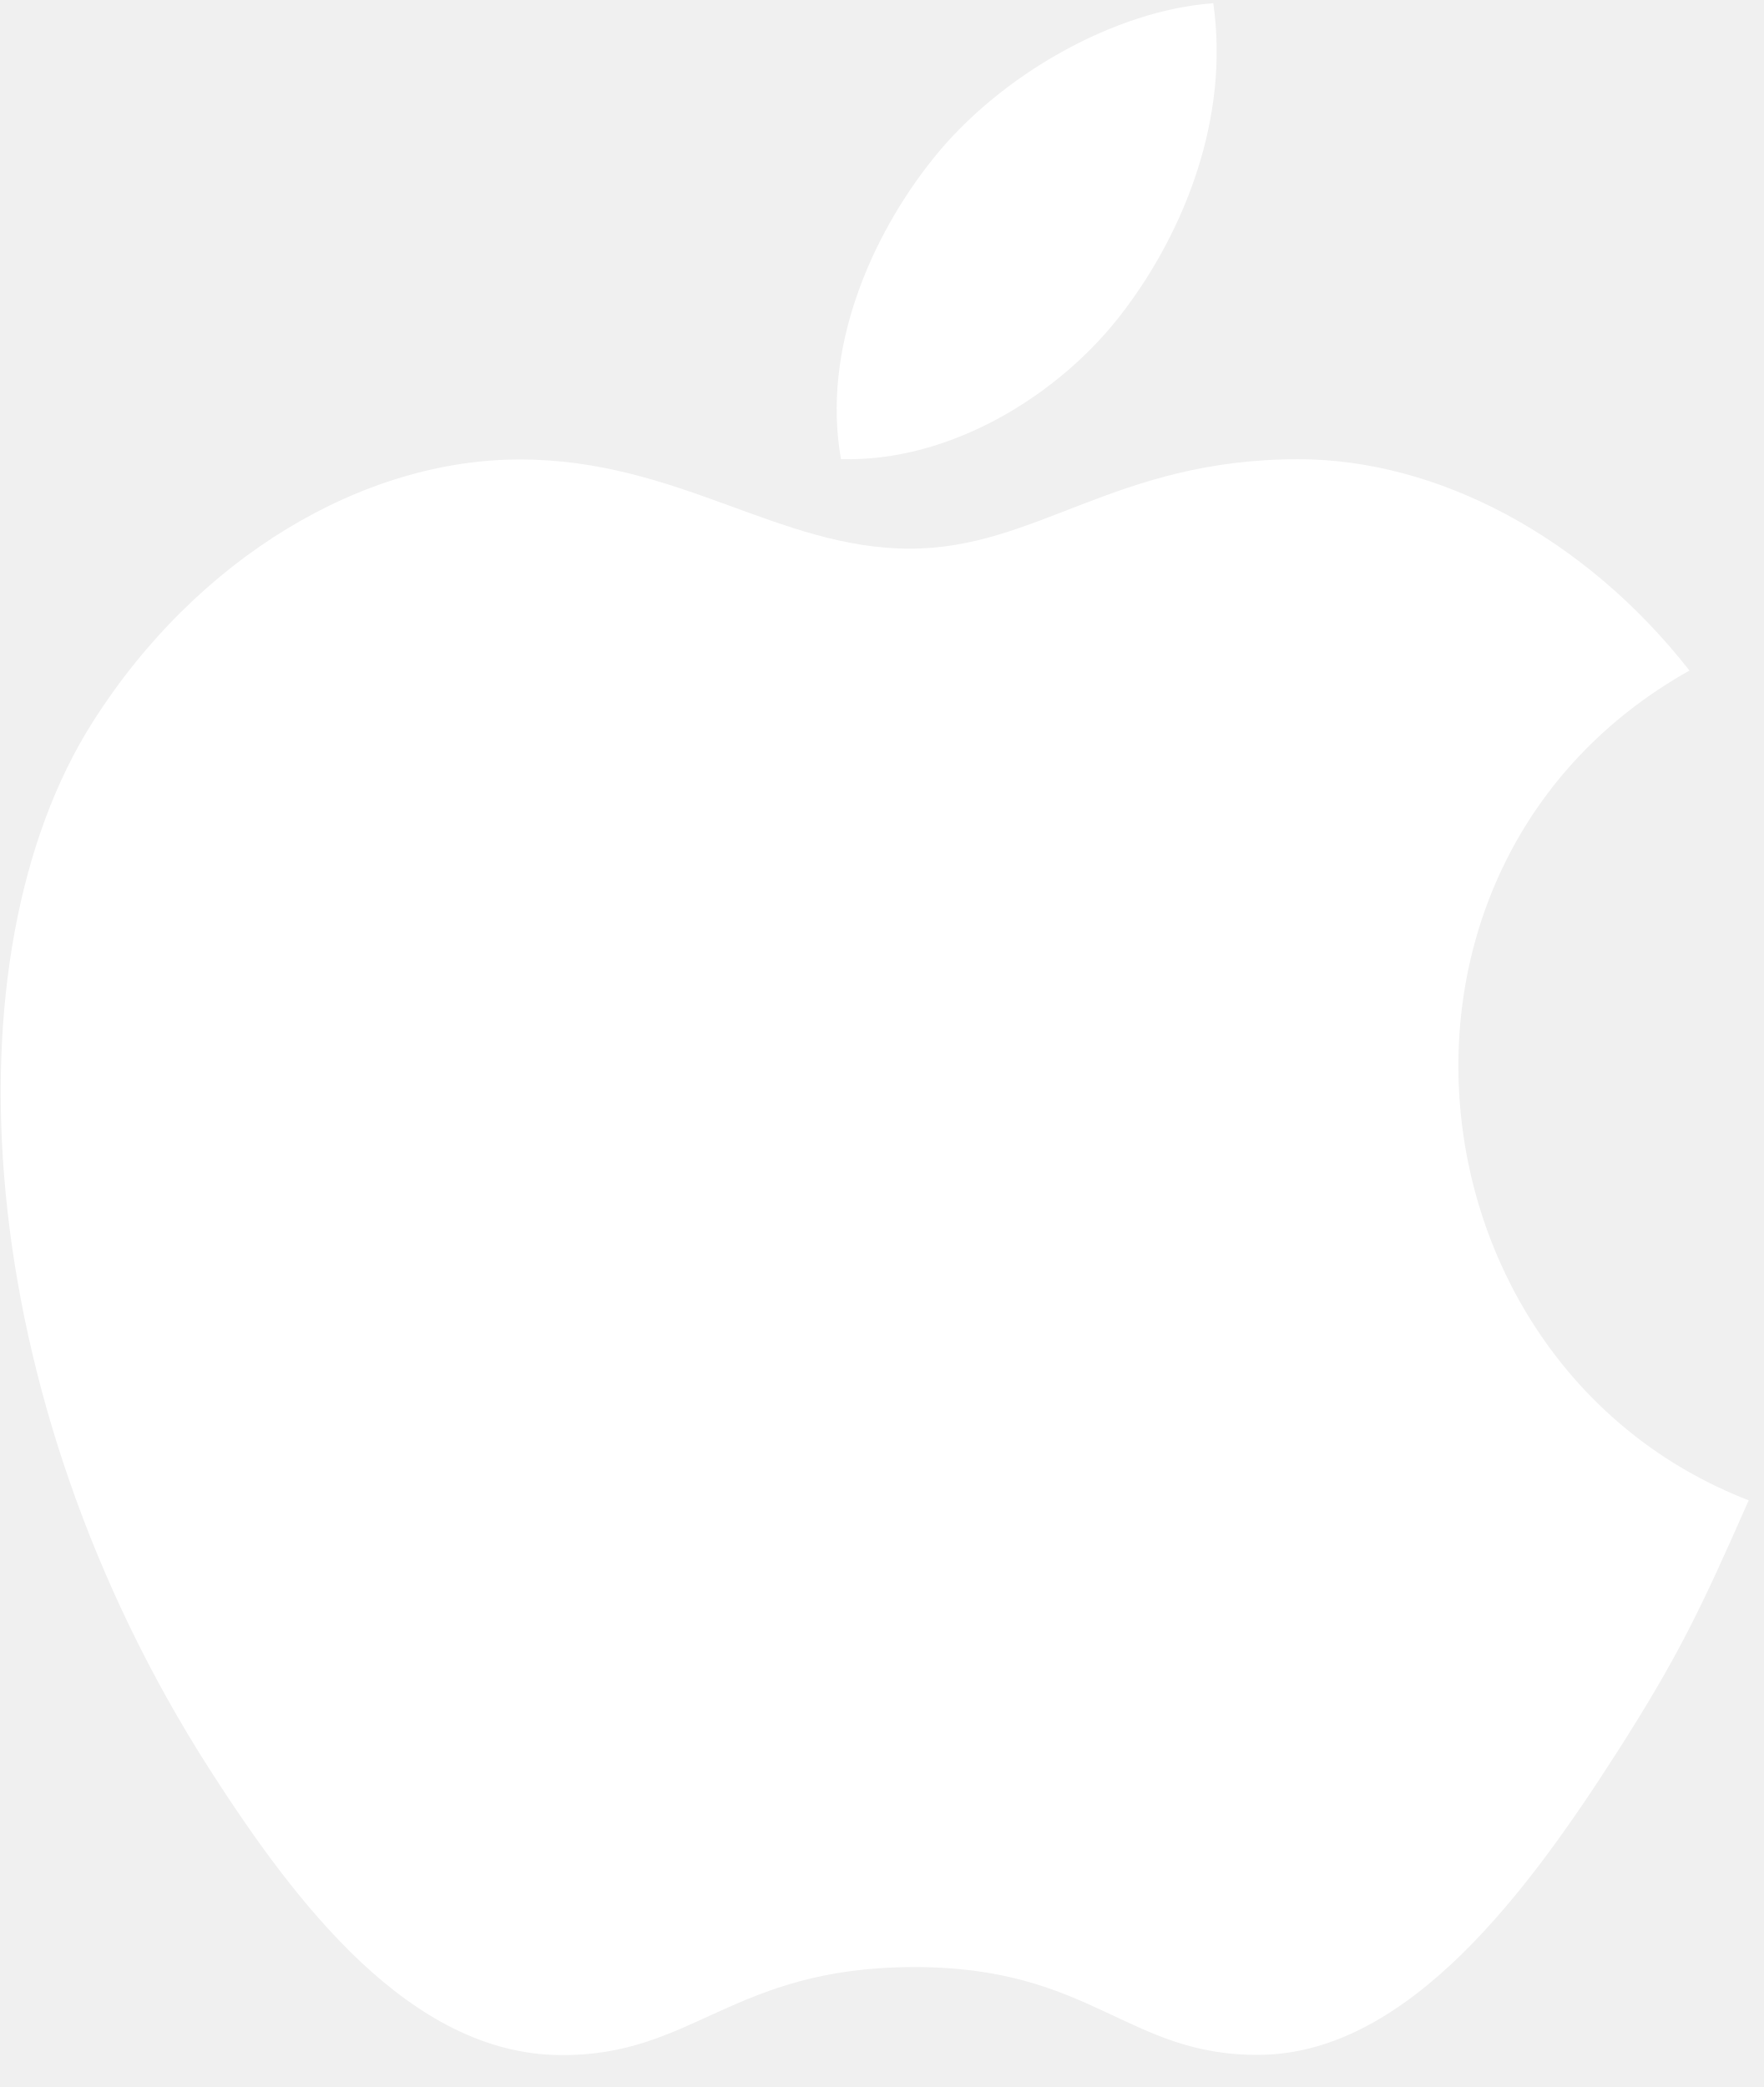
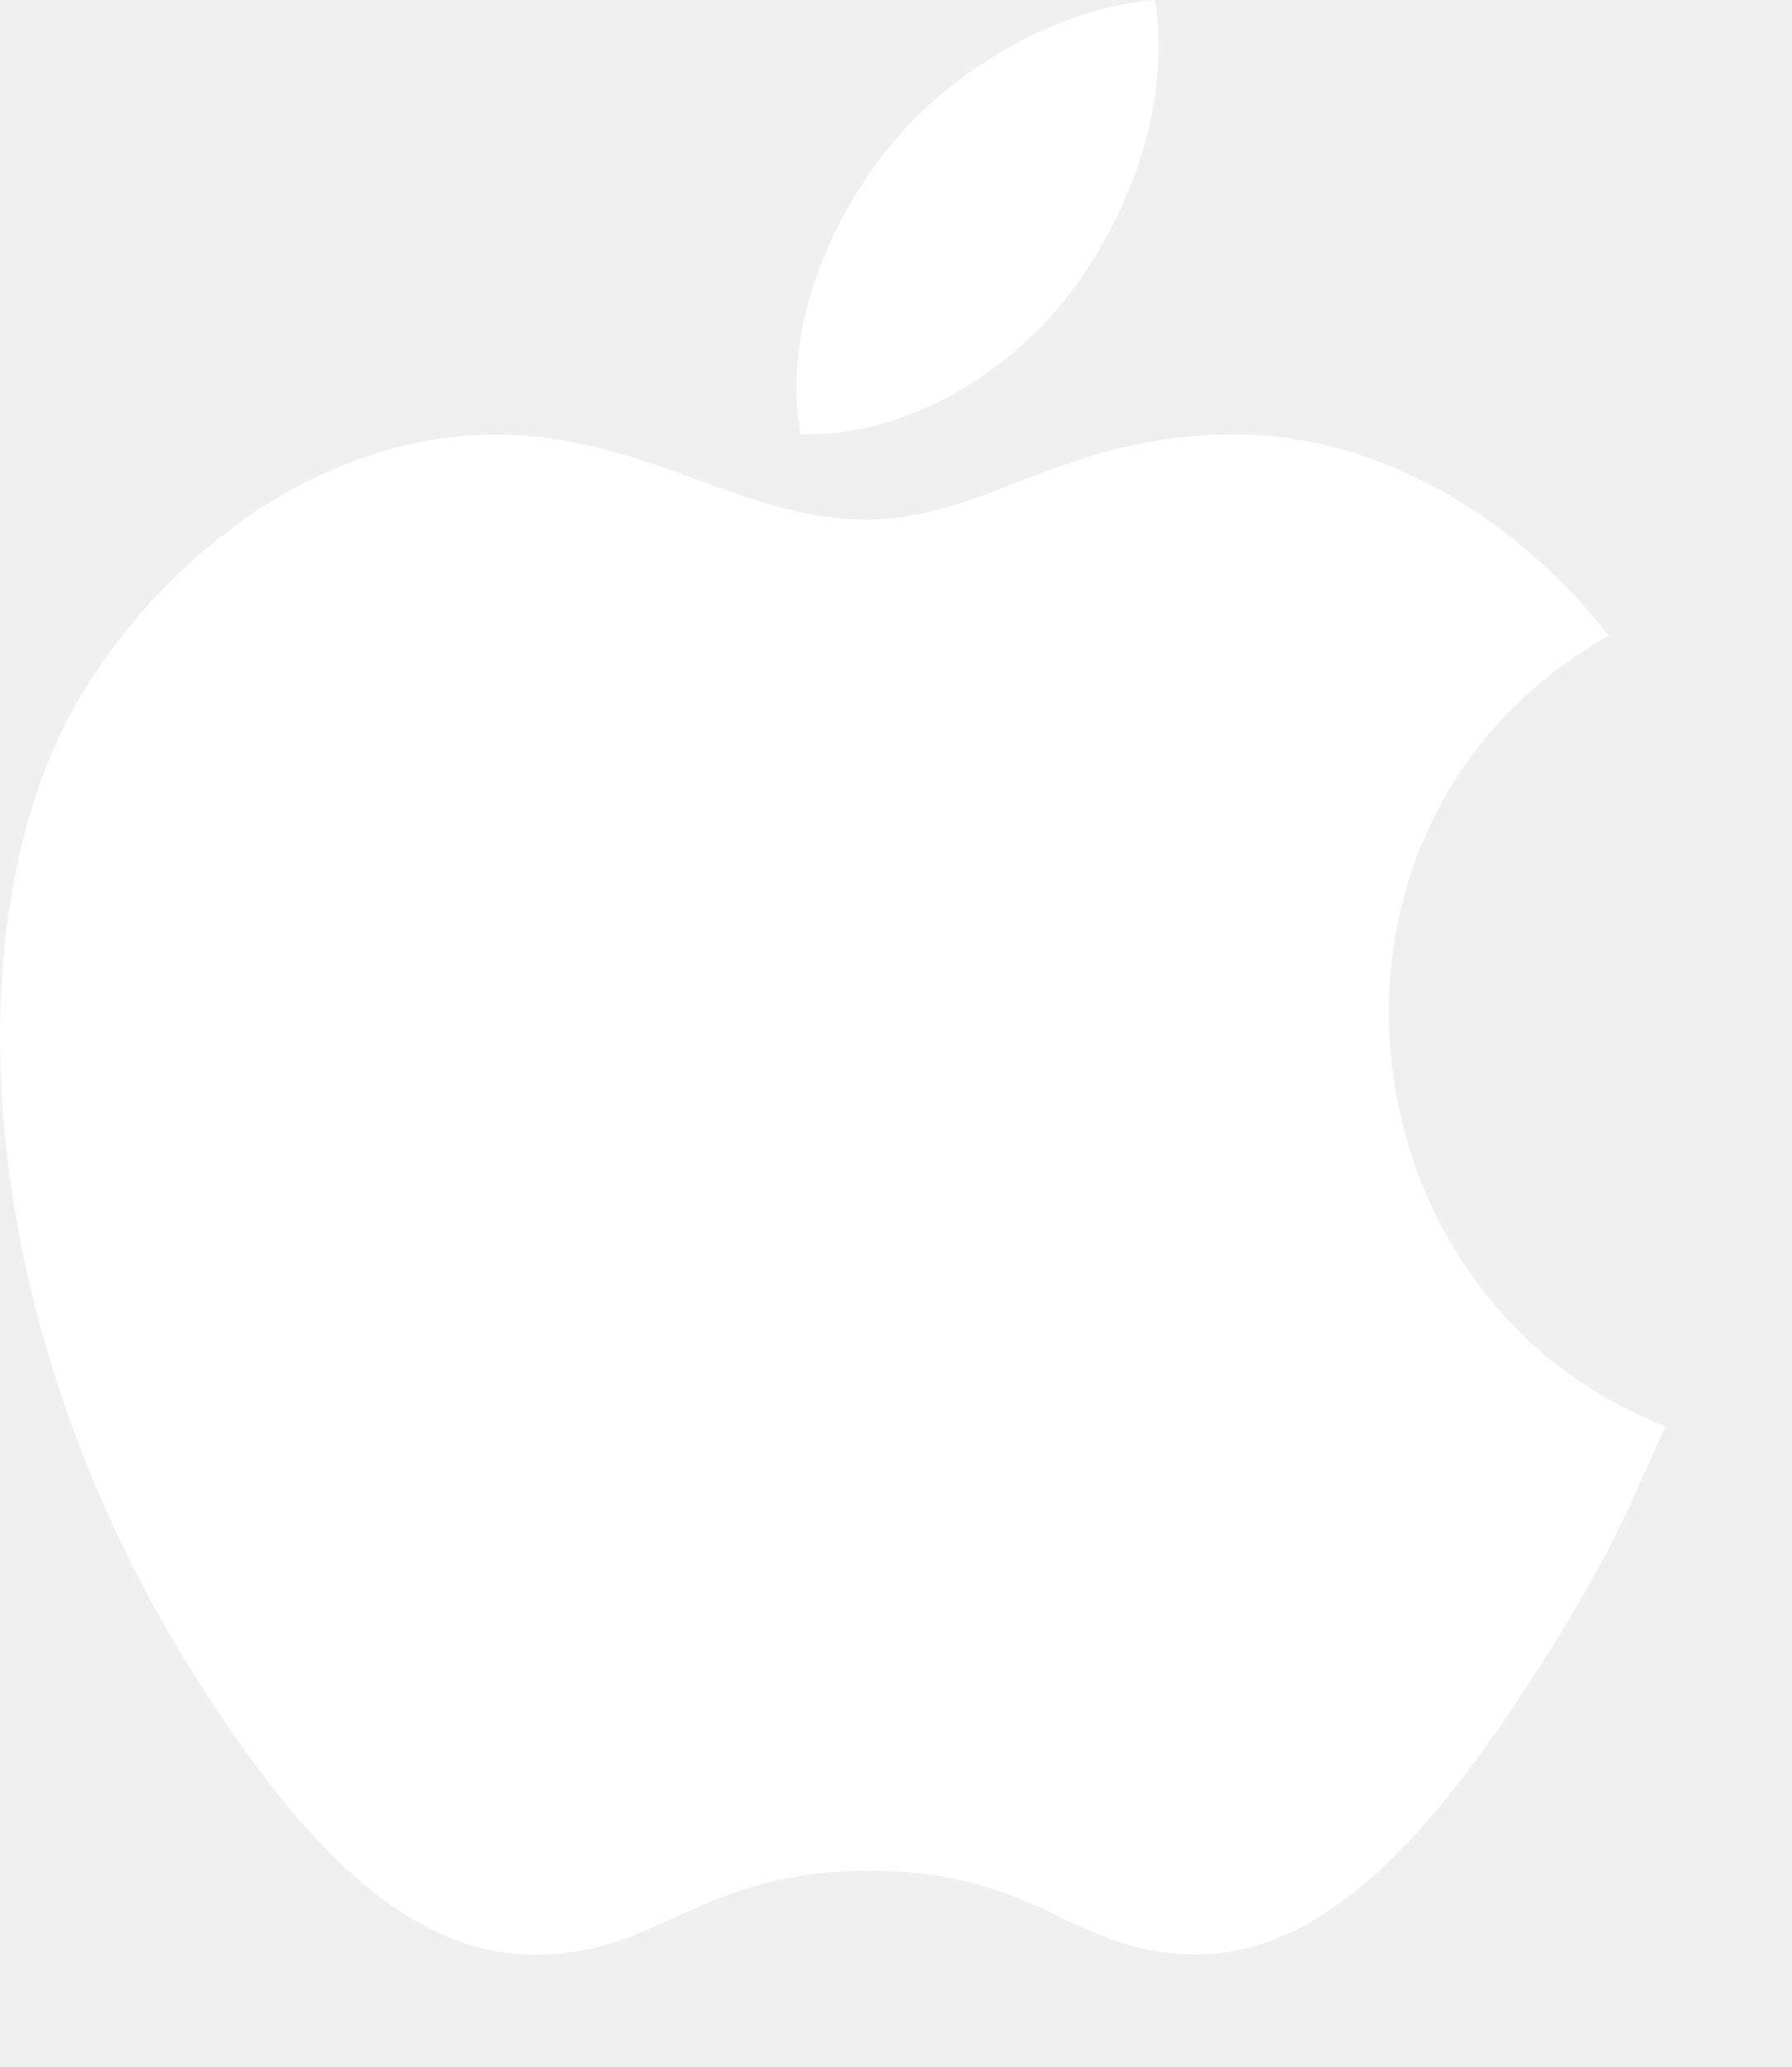
- <svg xmlns="http://www.w3.org/2000/svg" width="49" height="58" viewBox="0 0 49 58" fill="none">
-   <path d="M33.717 0.09C30.982 0.284 27.786 2.081 25.923 4.42C24.224 6.542 22.826 9.695 23.371 12.758C26.359 12.854 29.447 11.014 31.235 8.635C32.909 6.421 34.175 3.288 33.717 0.09Z" fill="white" />
-   <path d="M46.95 18.635C44.039 14.919 39.948 12.762 36.084 12.762C30.984 12.762 28.826 15.248 25.283 15.248C21.629 15.248 18.853 12.769 14.442 12.769C10.109 12.769 5.496 15.465 2.57 20.076C-1.542 26.568 -0.838 38.775 5.826 49.173C8.211 52.893 11.396 57.077 15.562 57.113C19.269 57.149 20.314 54.692 25.336 54.667C30.358 54.638 31.311 57.146 35.011 57.106C39.18 57.073 42.539 52.437 44.924 48.717C46.633 46.05 47.27 44.707 48.596 41.696C38.953 37.958 37.407 23.995 46.95 18.635Z" fill="white" />
+ <svg xmlns="http://www.w3.org/2000/svg" width="13" height="15" viewBox="0 0 13 15" fill="none">
+   <path fill-rule="evenodd" clip-rule="evenodd" d="M6.444 1.077C6.907 0.495 7.702 0.048 8.382 0C8.496 0.796 8.181 1.575 7.765 2.126C7.32 2.717 6.552 3.175 5.809 3.151C5.673 2.389 6.021 1.605 6.444 1.077ZM8.971 3.152C9.932 3.152 10.95 3.689 11.674 4.613C9.3 5.947 9.685 9.42 12.083 10.35C11.754 11.099 11.595 11.433 11.17 12.096C10.577 13.022 9.741 14.175 8.704 14.183C8.278 14.188 7.998 14.056 7.697 13.914C7.347 13.75 6.968 13.572 6.297 13.576C5.63 13.579 5.246 13.755 4.891 13.917C4.582 14.058 4.296 14.189 3.866 14.185C2.83 14.176 2.038 13.135 1.444 12.21C-0.213 9.623 -0.388 6.587 0.634 4.972C1.362 3.825 2.51 3.154 3.588 3.154C4.162 3.154 4.625 3.323 5.066 3.484C5.468 3.631 5.851 3.771 6.284 3.771C6.685 3.771 7.014 3.643 7.374 3.503C7.805 3.336 8.279 3.152 8.971 3.152Z" fill="white" />
</svg>
